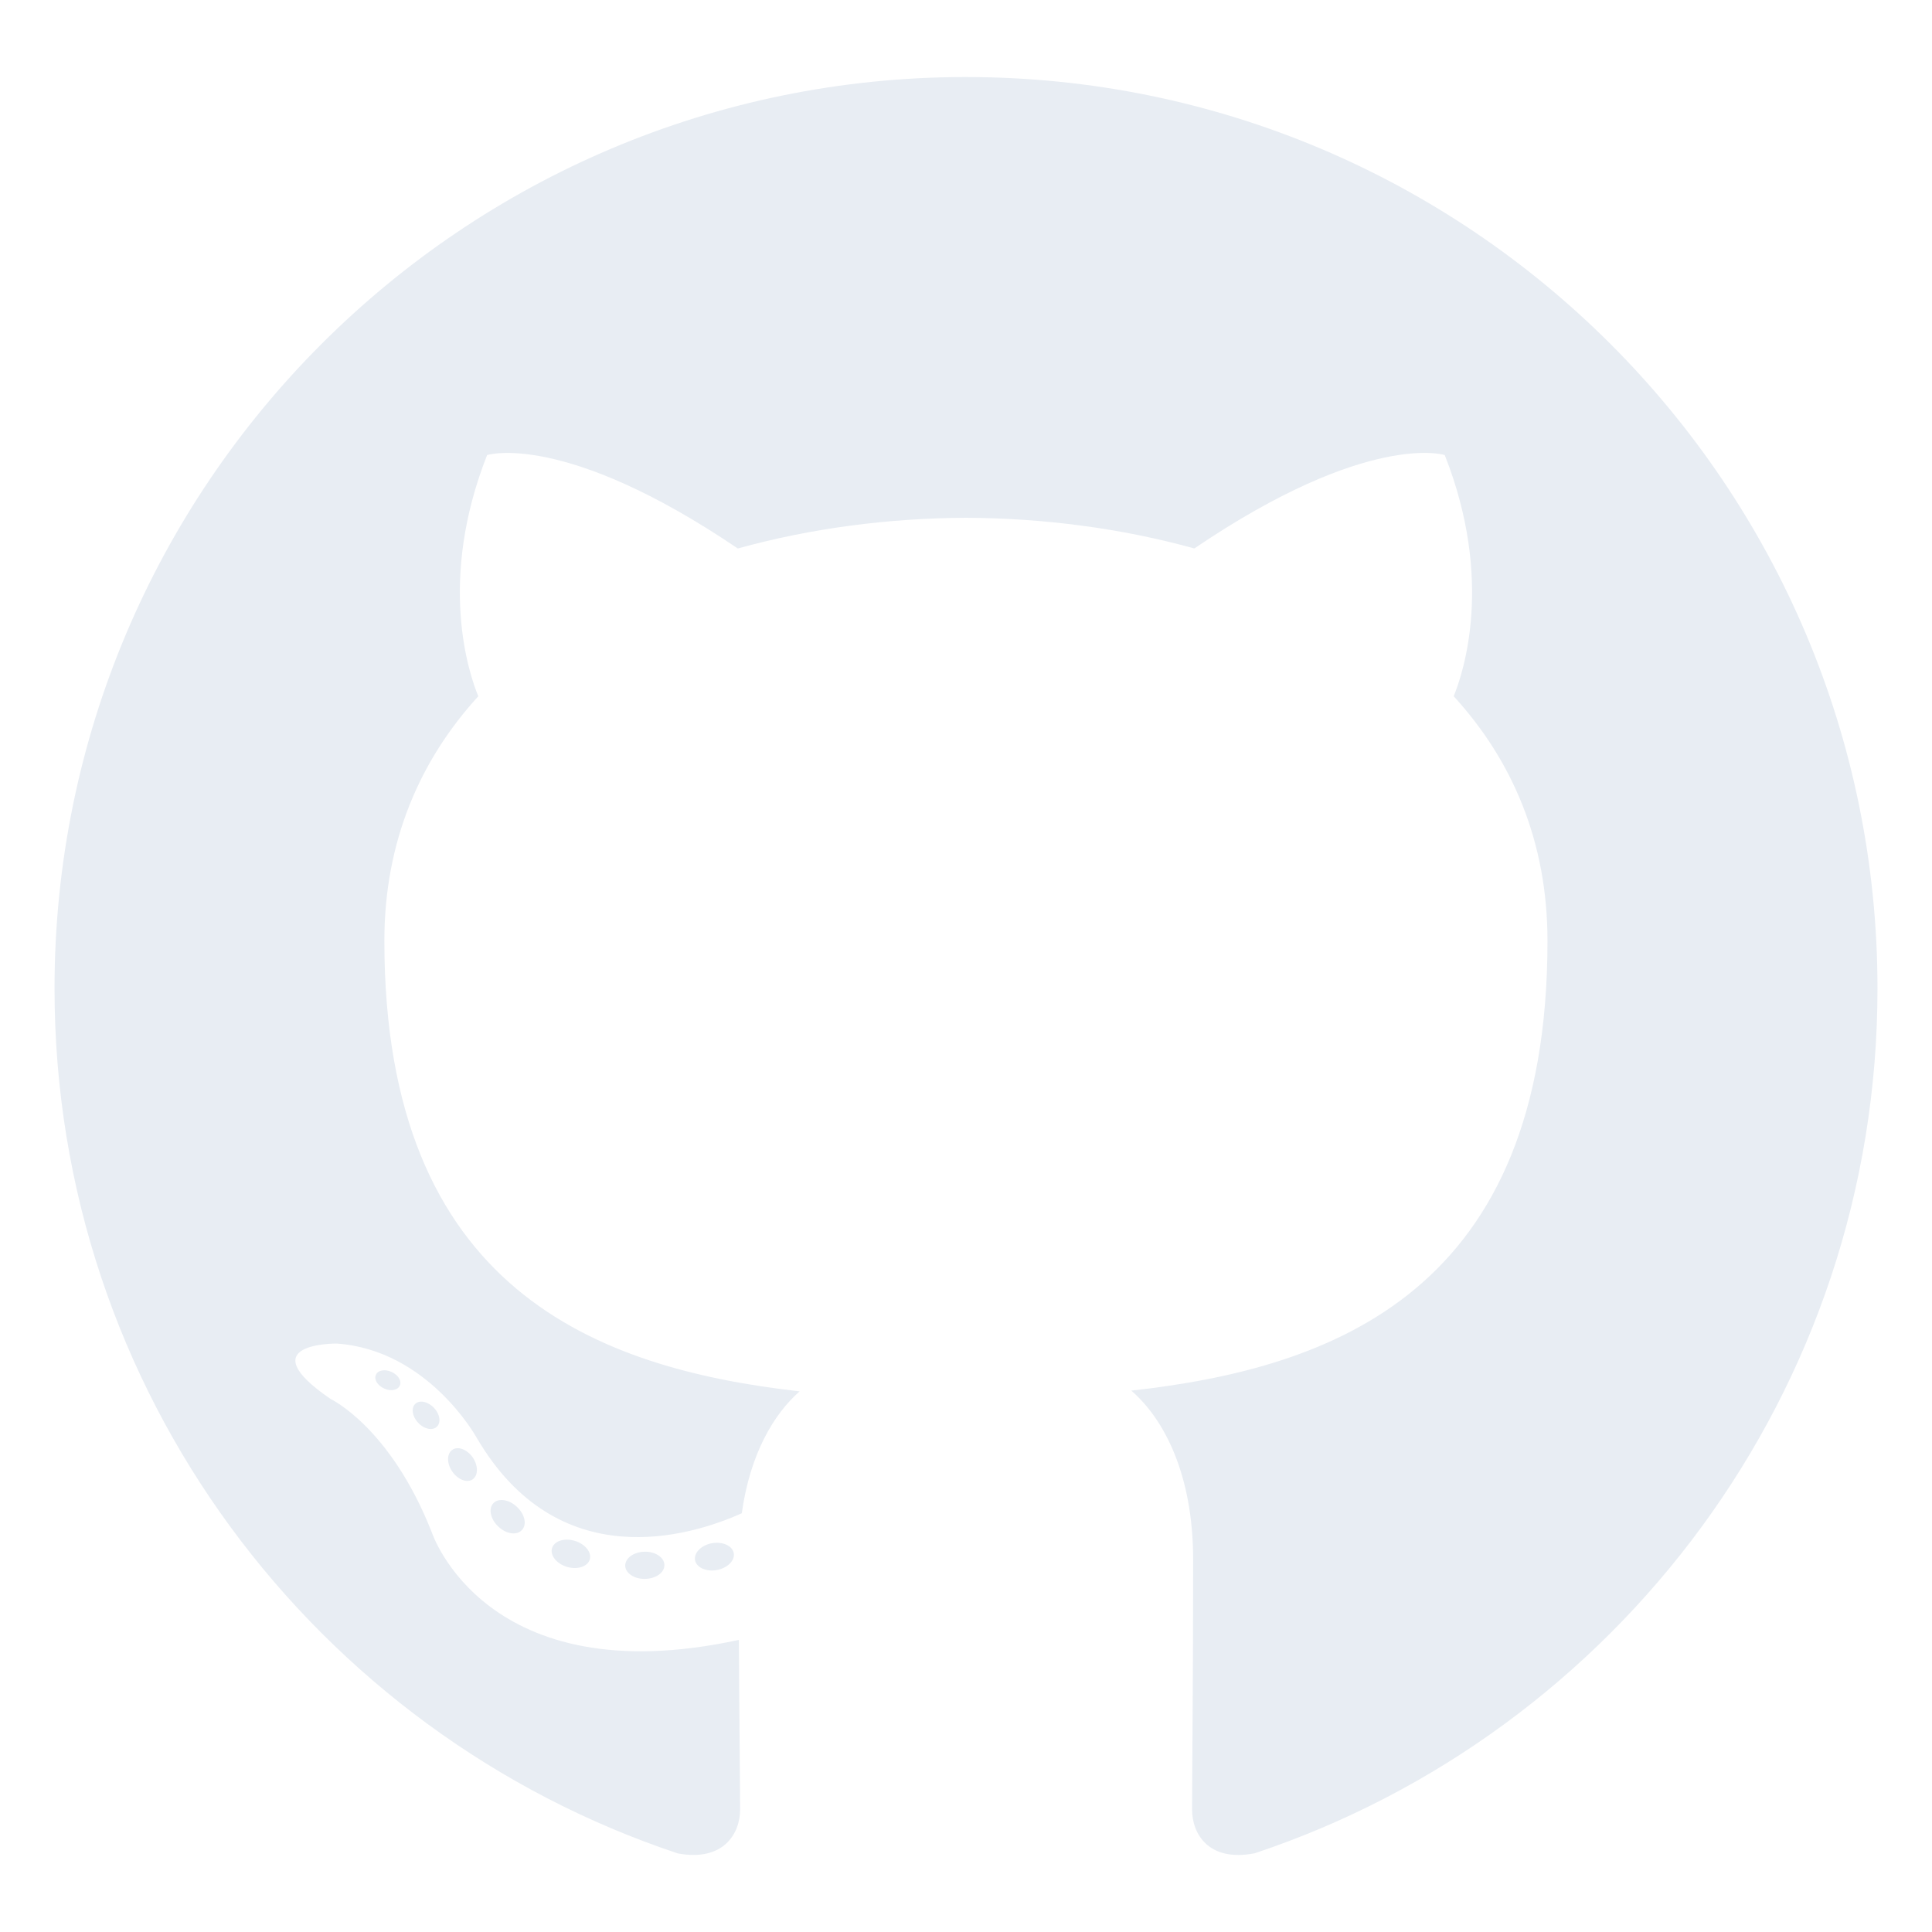
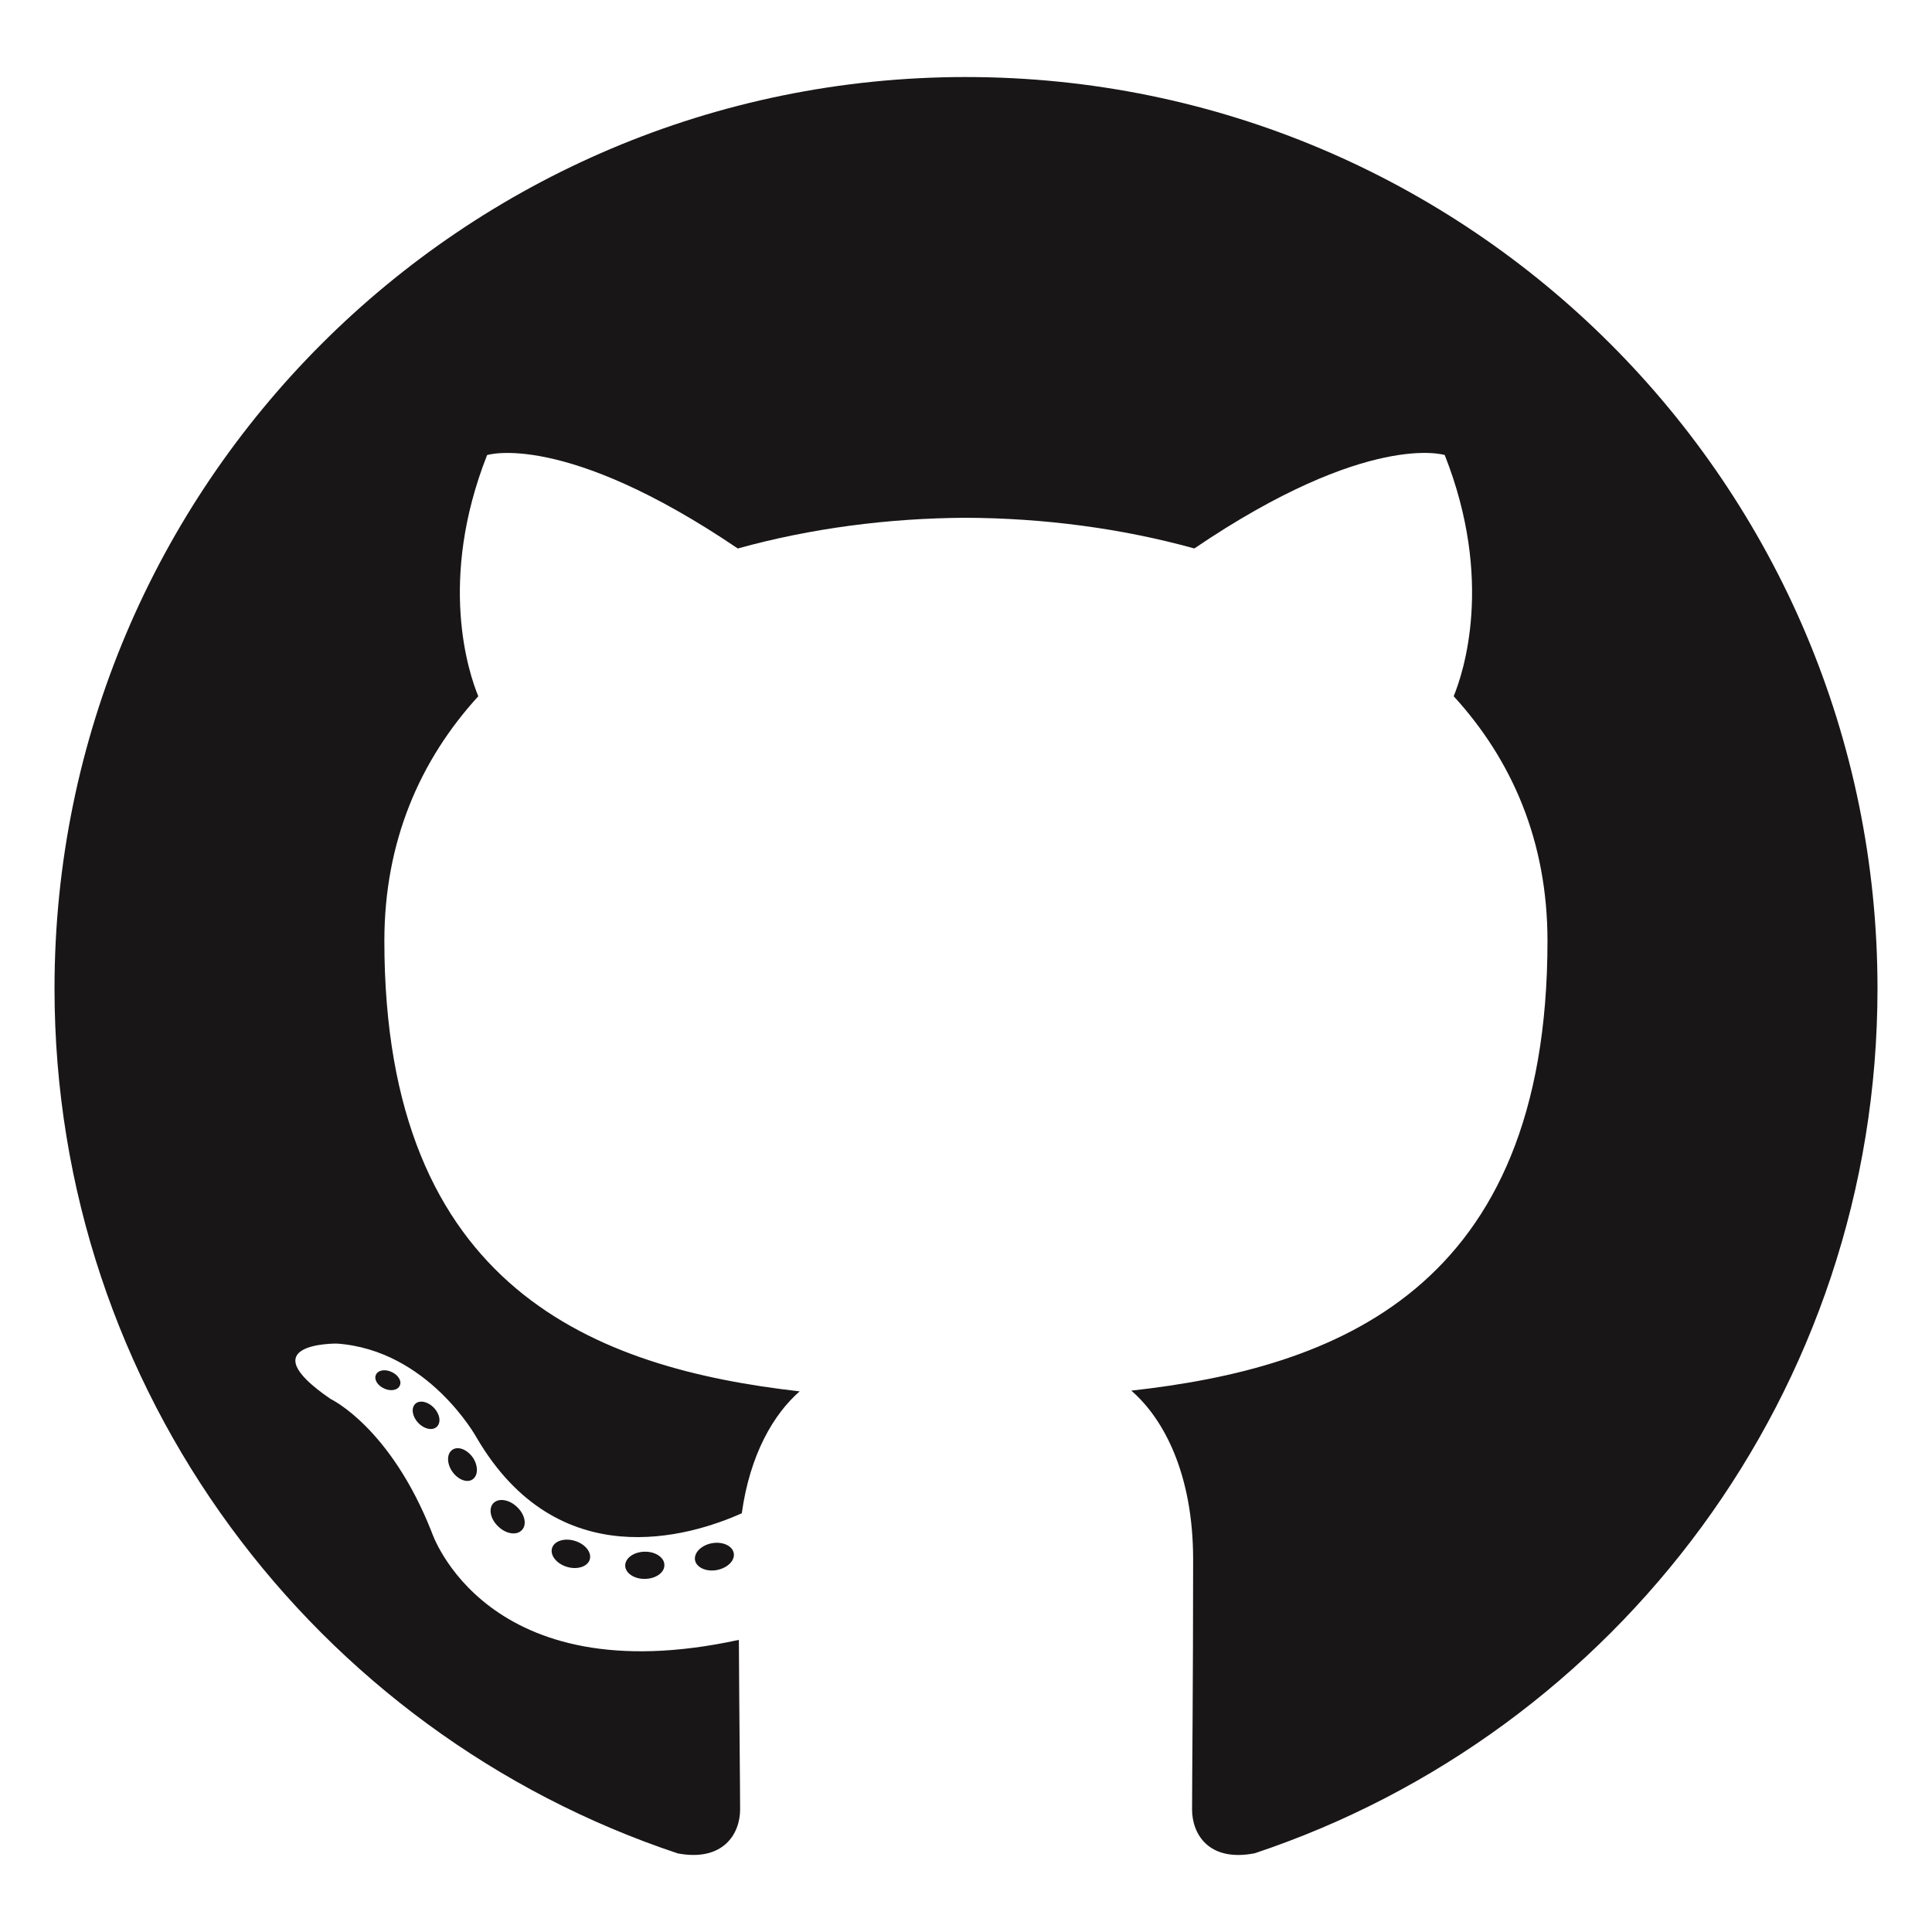
<svg xmlns="http://www.w3.org/2000/svg" viewBox="0 0 128 128">
-   <g fill="#e8edf3">
+   <g fill="#181616">
    <path fill-rule="evenodd" clip-rule="evenodd" d="M64 5.103c-33.347 0-60.388 27.035-60.388 60.388 0 26.682 17.303 49.317 41.297 57.303 3.017.56 4.125-1.31 4.125-2.905 0-1.44-.056-6.197-.082-11.243-16.8 3.653-20.345-7.125-20.345-7.125-2.747-6.98-6.705-8.836-6.705-8.836-5.48-3.748.413-3.67.413-3.67 6.063.425 9.257 6.223 9.257 6.223 5.386 9.23 14.127 6.562 17.573 5.02.542-3.903 2.107-6.568 3.834-8.076-13.413-1.525-27.514-6.704-27.514-29.843 0-6.593 2.36-11.98 6.223-16.21-.628-1.52-2.695-7.662.584-15.98 0 0 5.07-1.623 16.61 6.19C53.7 35 58.867 34.327 64 34.304c5.13.023 10.3.694 15.127 2.033 11.526-7.813 16.59-6.19 16.59-6.19 3.287 8.317 1.22 14.46.593 15.98 3.872 4.23 6.215 9.617 6.215 16.21 0 23.194-14.127 28.3-27.574 29.796 2.167 1.874 4.097 5.55 4.097 11.183 0 8.08-.07 14.583-.07 16.572 0 1.607 1.088 3.49 4.148 2.897 23.98-7.994 41.263-30.622 41.263-57.294C124.388 32.14 97.35 5.104 64 5.104z" />
    <path d="M26.484 91.806c-.133.3-.605.39-1.035.185-.44-.196-.685-.605-.543-.906.13-.31.603-.395 1.04-.188.44.197.69.61.537.91zm2.446 2.729c-.287.267-.85.143-1.232-.28-.396-.42-.47-.983-.177-1.254.298-.266.844-.14 1.24.28.394.426.472.984.17 1.255zM31.312 98.012c-.37.258-.976.017-1.35-.52-.37-.538-.37-1.183.01-1.44.373-.258.97-.025 1.35.507.368.545.368 1.19-.01 1.452zm3.261 3.361c-.33.365-1.036.267-1.552-.23-.527-.487-.674-1.18-.343-1.544.336-.366 1.045-.264 1.564.23.527.486.686 1.18.333 1.543zm4.5 1.951c-.147.473-.825.688-1.51.486-.683-.207-1.13-.76-.99-1.238.14-.477.823-.7 1.512-.485.683.206 1.13.756.988 1.237zm4.943.361c.017.498-.563.91-1.28.92-.723.017-1.308-.387-1.315-.877 0-.503.568-.91 1.29-.924.717-.013 1.306.387 1.306.88zm4.598-.782c.086.485-.413.984-1.126 1.117-.7.13-1.35-.172-1.44-.653-.086-.498.422-.997 1.122-1.126.714-.123 1.354.17 1.444.663zm0 0" />
  </g>
</svg>
